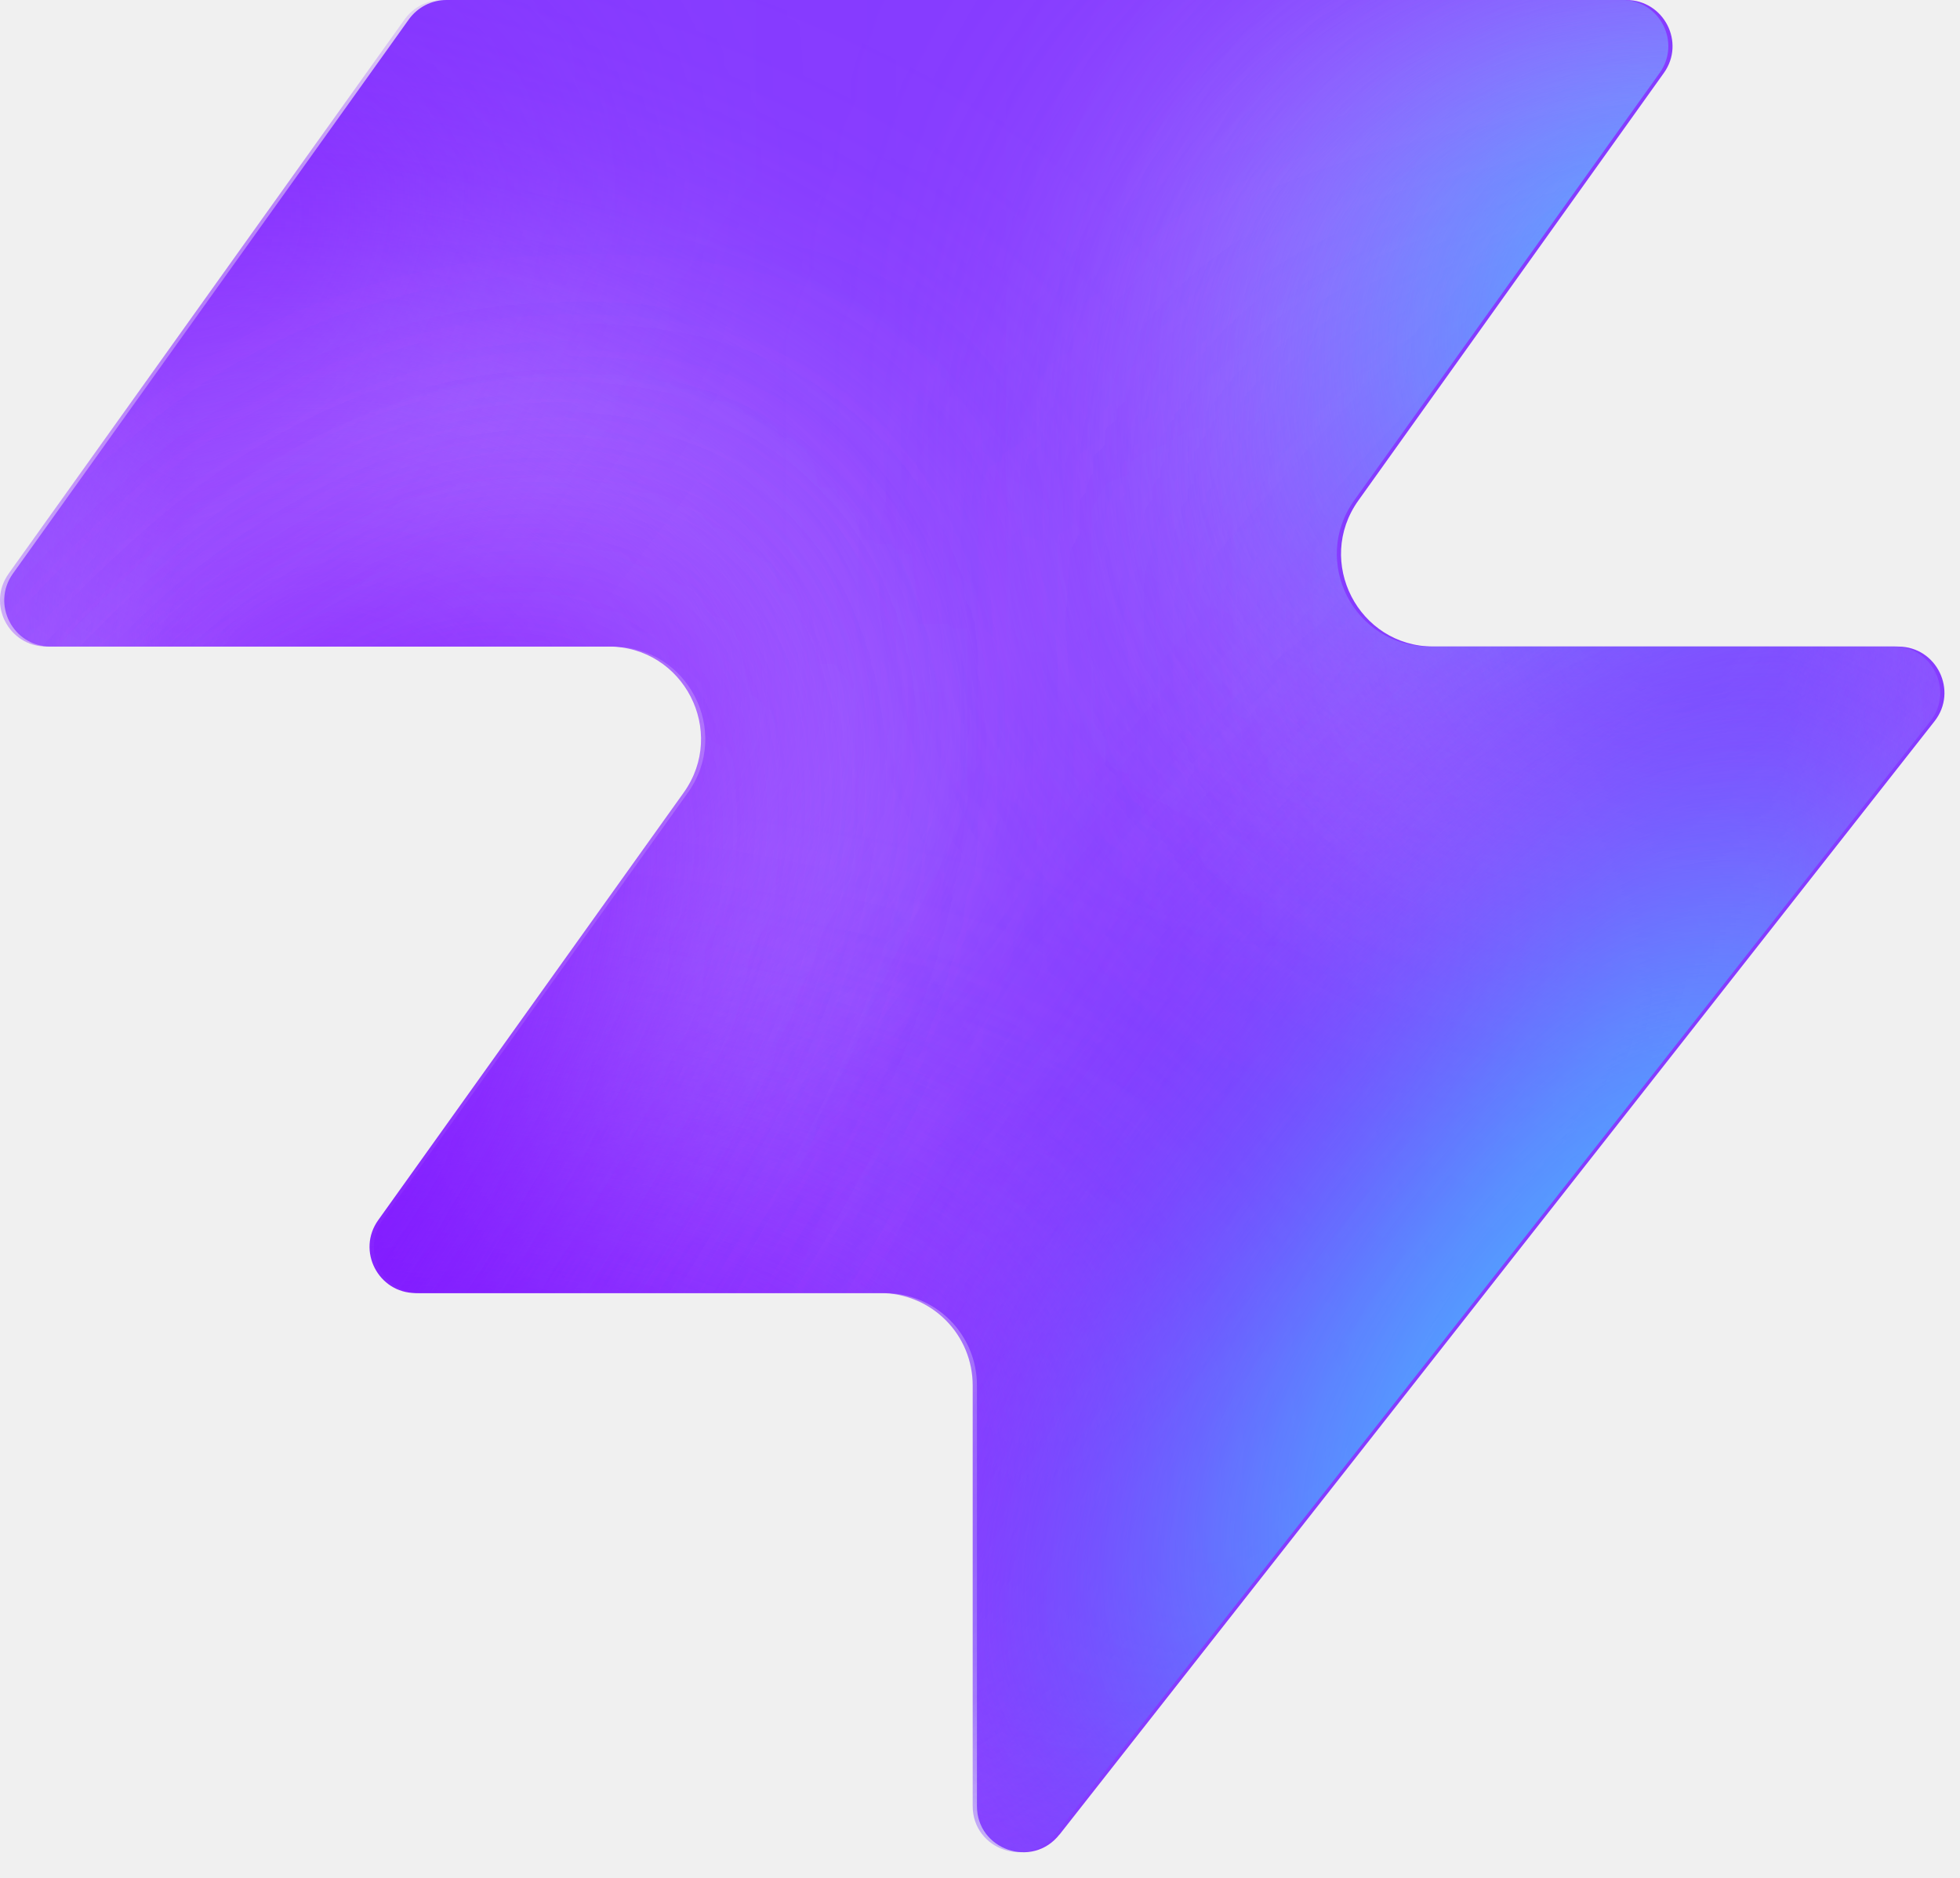
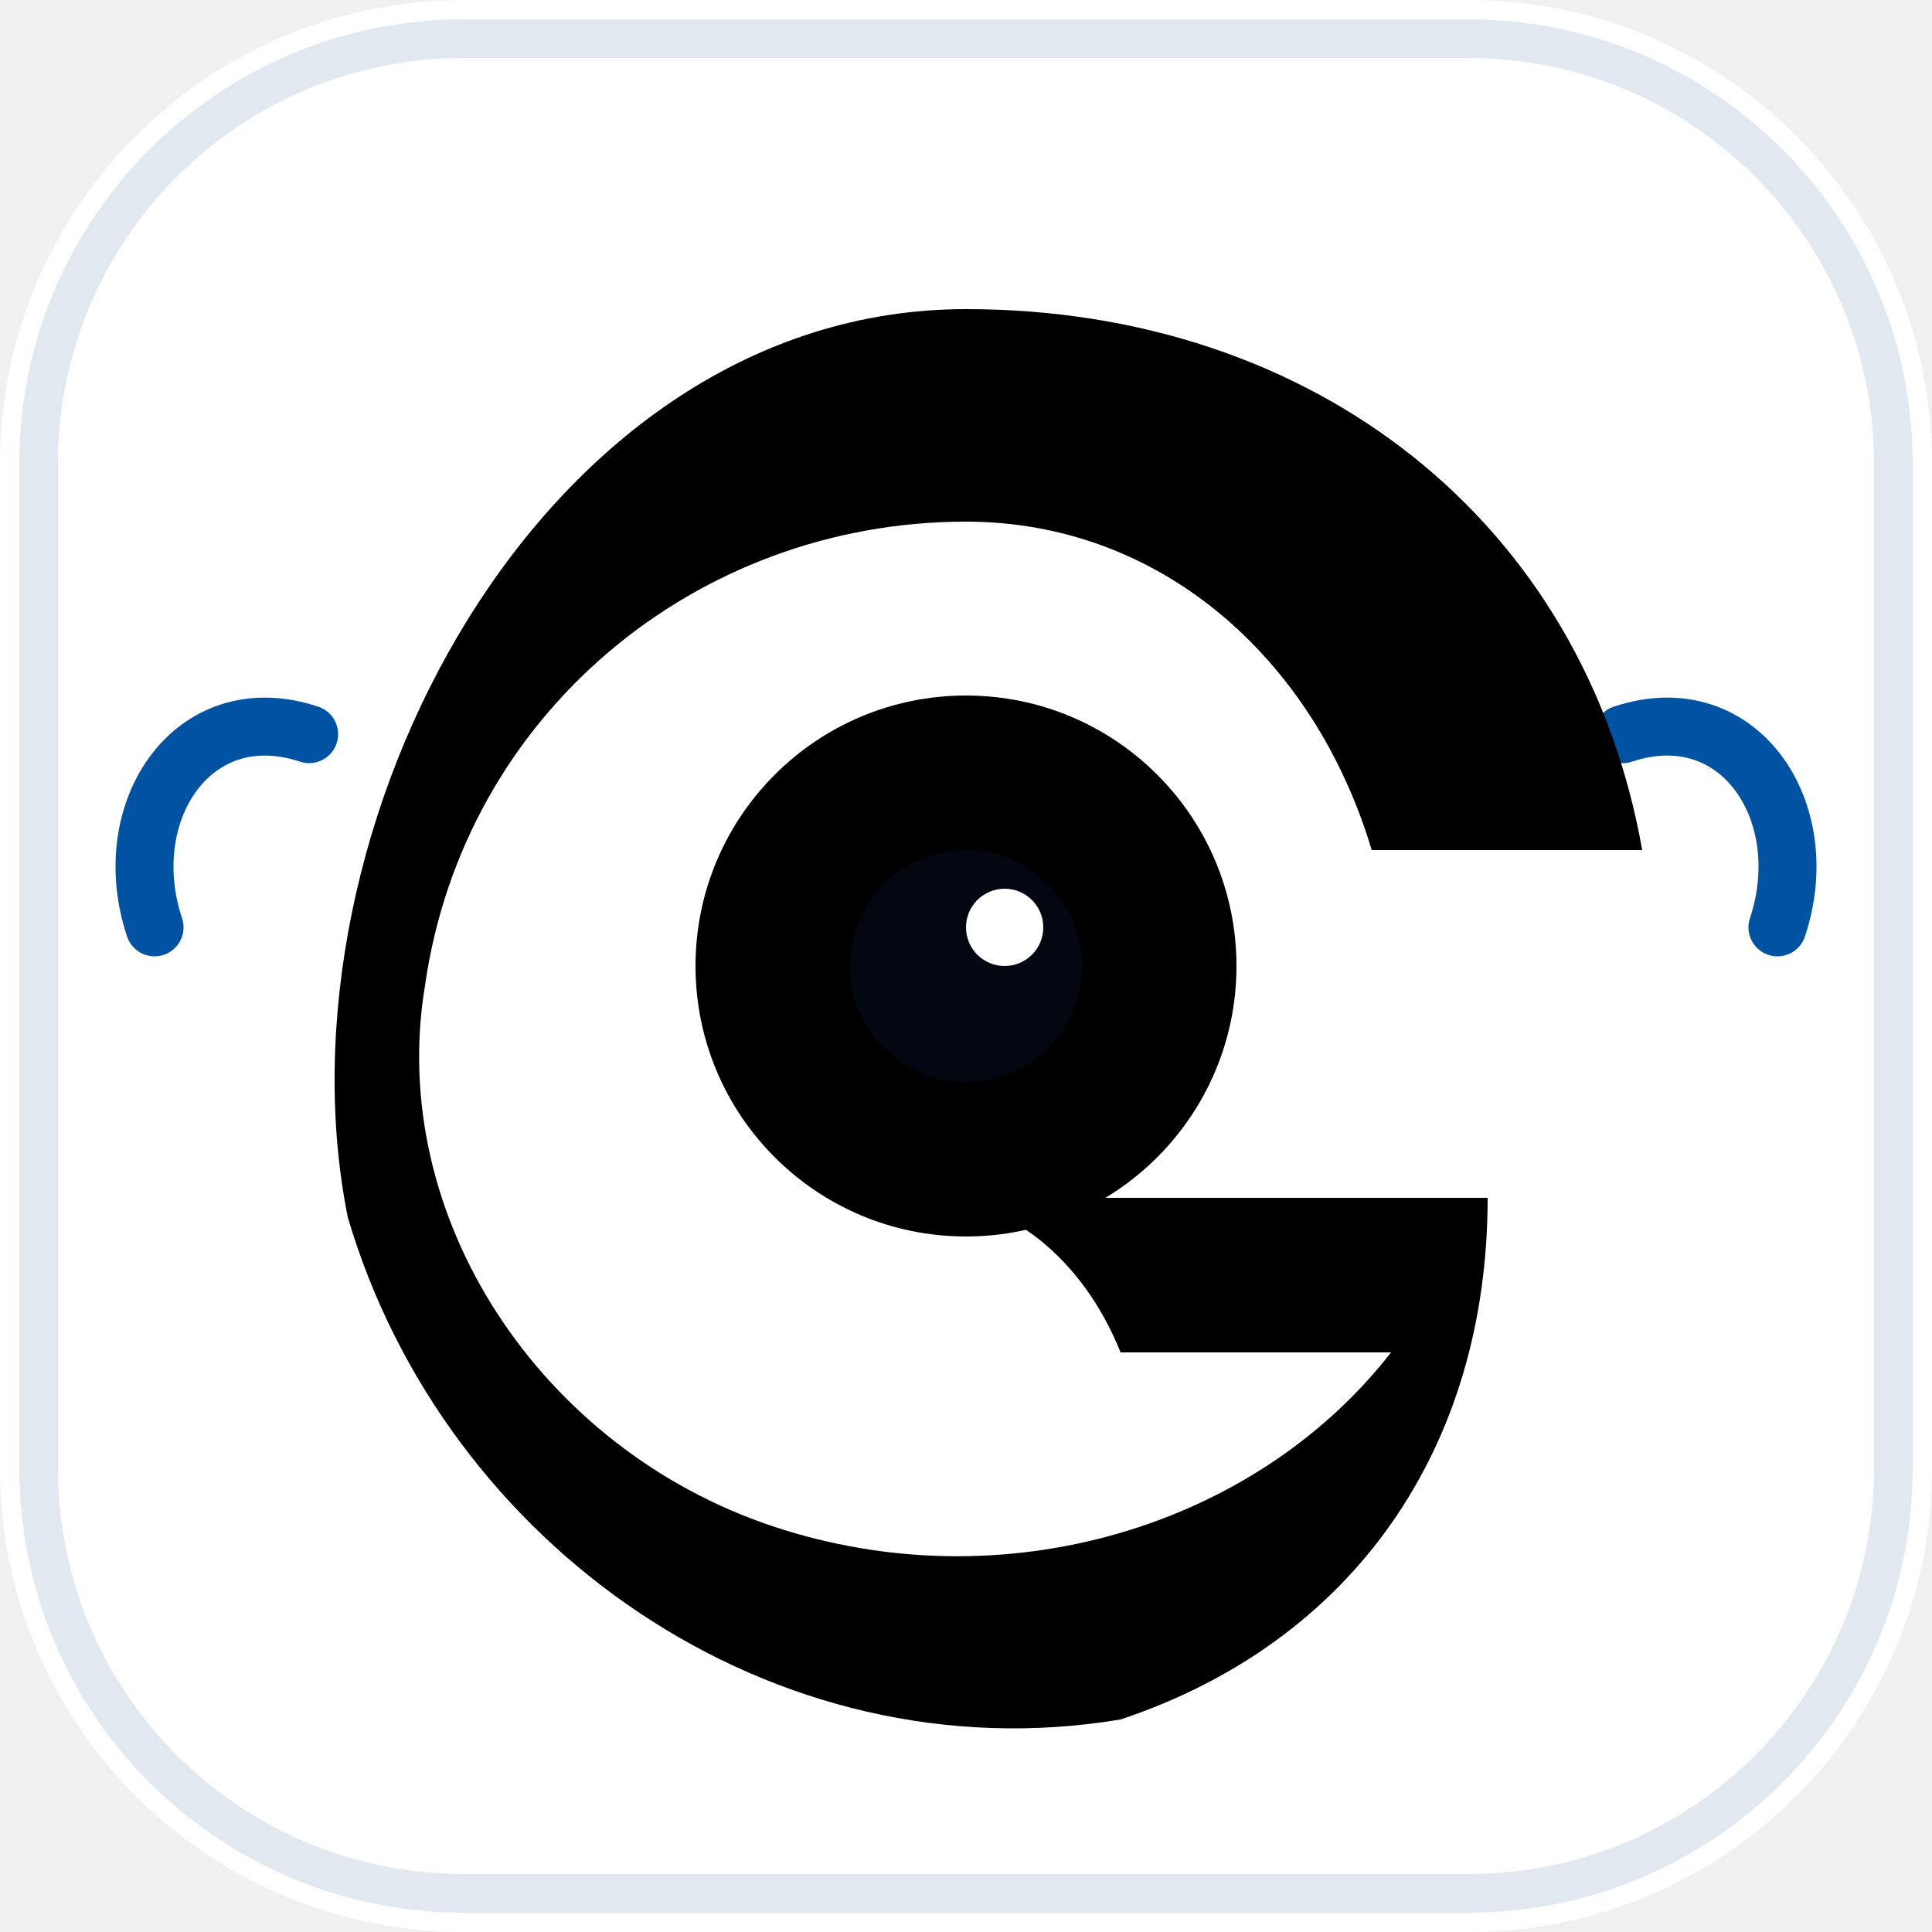
- <svg xmlns="http://www.w3.org/2000/svg" width="48" height="46" fill="none" viewBox="0 0 48 46">
-   <path fill="#863bff" d="M25.946 44.938c-.664.845-2.021.375-2.021-.698V33.937a2.26 2.26 0 0 0-2.262-2.262H10.287c-.92 0-1.456-1.04-.92-1.788l7.48-10.471c1.07-1.497 0-3.578-1.842-3.578H1.237c-.92 0-1.456-1.04-.92-1.788L10.013.474c.214-.297.556-.474.92-.474h28.894c.92 0 1.456 1.04.92 1.788l-7.48 10.471c-1.07 1.498 0 3.579 1.842 3.579h11.377c.943 0 1.473 1.088.89 1.83L25.947 44.94z" style="fill:#863bff;fill:color(display-p3 .525 .23 1);fill-opacity:1" />
-   <mask id="a" width="48" height="46" x="0" y="0" maskUnits="userSpaceOnUse" style="mask-type:alpha">
-     <path fill="#000" d="M25.842 44.938c-.664.844-2.021.375-2.021-.698V33.937a2.26 2.26 0 0 0-2.262-2.262H10.183c-.92 0-1.456-1.04-.92-1.788l7.48-10.471c1.07-1.498 0-3.579-1.842-3.579H1.133c-.92 0-1.456-1.04-.92-1.787L9.91.473c.214-.297.556-.474.92-.474h28.894c.92 0 1.456 1.04.92 1.788l-7.48 10.471c-1.07 1.498 0 3.578 1.842 3.578h11.377c.943 0 1.473 1.088.89 1.832L25.843 44.94z" style="fill:#000;fill-opacity:1" />
-   </mask>
-   <g mask="url(#a)">
-     <g filter="url(#b)">
-       <ellipse cx="5.508" cy="14.704" fill="#ede6ff" rx="5.508" ry="14.704" style="fill:#ede6ff;fill:color(display-p3 .927 .903 1);fill-opacity:1" transform="matrix(.00324 1 1 -.00324 -4.47 31.516)" />
-     </g>
-     <g filter="url(#c)">
-       <ellipse cx="10.399" cy="29.851" fill="#ede6ff" rx="10.399" ry="29.851" style="fill:#ede6ff;fill:color(display-p3 .927 .903 1);fill-opacity:1" transform="matrix(.00324 1 1 -.00324 -39.328 7.883)" />
-     </g>
-     <g filter="url(#d)">
-       <ellipse cx="5.508" cy="30.487" fill="#7e14ff" rx="5.508" ry="30.487" style="fill:#7e14ff;fill:color(display-p3 .492 .077 1);fill-opacity:1" transform="rotate(89.814 -25.913 -14.639)scale(1 -1)" />
-     </g>
-     <g filter="url(#e)">
-       <ellipse cx="5.508" cy="30.599" fill="#7e14ff" rx="5.508" ry="30.599" style="fill:#7e14ff;fill:color(display-p3 .492 .077 1);fill-opacity:1" transform="rotate(89.814 -32.644 -3.334)scale(1 -1)" />
-     </g>
-     <g filter="url(#f)">
-       <ellipse cx="5.508" cy="30.599" fill="#7e14ff" rx="5.508" ry="30.599" style="fill:#7e14ff;fill:color(display-p3 .492 .077 1);fill-opacity:1" transform="matrix(.00324 1 1 -.00324 -34.34 30.47)" />
-     </g>
-     <g filter="url(#g)">
-       <ellipse cx="14.072" cy="22.078" fill="#ede6ff" rx="14.072" ry="22.078" style="fill:#ede6ff;fill:color(display-p3 .927 .903 1);fill-opacity:1" transform="rotate(93.35 24.506 48.493)scale(-1 1)" />
-     </g>
-     <g filter="url(#h)">
-       <ellipse cx="3.47" cy="21.501" fill="#7e14ff" rx="3.47" ry="21.501" style="fill:#7e14ff;fill:color(display-p3 .492 .077 1);fill-opacity:1" transform="rotate(89.009 28.708 47.59)scale(-1 1)" />
-     </g>
-     <g filter="url(#i)">
-       <ellipse cx="3.47" cy="21.501" fill="#7e14ff" rx="3.47" ry="21.501" style="fill:#7e14ff;fill:color(display-p3 .492 .077 1);fill-opacity:1" transform="rotate(89.009 28.708 47.59)scale(-1 1)" />
-     </g>
-     <g filter="url(#j)">
-       <ellipse cx=".387" cy="8.972" fill="#7e14ff" rx="4.407" ry="29.108" style="fill:#7e14ff;fill:color(display-p3 .492 .077 1);fill-opacity:1" transform="rotate(39.51 .387 8.972)" />
-     </g>
-     <g filter="url(#k)">
-       <ellipse cx="47.523" cy="-6.092" fill="#7e14ff" rx="4.407" ry="29.108" style="fill:#7e14ff;fill:color(display-p3 .492 .077 1);fill-opacity:1" transform="rotate(37.892 47.523 -6.092)" />
-     </g>
-     <g filter="url(#l)">
-       <ellipse cx="41.412" cy="6.333" fill="#47bfff" rx="5.971" ry="9.665" style="fill:#47bfff;fill:color(display-p3 .28 .748 1);fill-opacity:1" transform="rotate(37.892 41.412 6.333)" />
-     </g>
-     <g filter="url(#m)">
-       <ellipse cx="-1.879" cy="38.332" fill="#7e14ff" rx="4.407" ry="29.108" style="fill:#7e14ff;fill:color(display-p3 .492 .077 1);fill-opacity:1" transform="rotate(37.892 -1.88 38.332)" />
-     </g>
-     <g filter="url(#n)">
-       <ellipse cx="-1.879" cy="38.332" fill="#7e14ff" rx="4.407" ry="29.108" style="fill:#7e14ff;fill:color(display-p3 .492 .077 1);fill-opacity:1" transform="rotate(37.892 -1.88 38.332)" />
-     </g>
-     <g filter="url(#o)">
-       <ellipse cx="35.651" cy="29.907" fill="#7e14ff" rx="4.407" ry="29.108" style="fill:#7e14ff;fill:color(display-p3 .492 .077 1);fill-opacity:1" transform="rotate(37.892 35.651 29.907)" />
-     </g>
-     <g filter="url(#p)">
-       <ellipse cx="38.418" cy="32.4" fill="#47bfff" rx="5.971" ry="15.297" style="fill:#47bfff;fill:color(display-p3 .28 .748 1);fill-opacity:1" transform="rotate(37.892 38.418 32.4)" />
-     </g>
-   </g>
+ <svg xmlns="http://www.w3.org/2000/svg" viewBox="0 0 100 100" fill="none">
  <defs>
-     <filter id="b" width="60.045" height="41.654" x="-19.77" y="16.149" color-interpolation-filters="sRGB" filterUnits="userSpaceOnUse">
-       <feFlood flood-opacity="0" result="BackgroundImageFix" />
-       <feBlend in="SourceGraphic" in2="BackgroundImageFix" result="shape" />
-       <feGaussianBlur result="effect1_foregroundBlur_2002_17158" stdDeviation="7.659" />
-     </filter>
-     <filter id="c" width="90.34" height="51.437" x="-54.613" y="-7.533" color-interpolation-filters="sRGB" filterUnits="userSpaceOnUse">
-       <feFlood flood-opacity="0" result="BackgroundImageFix" />
-       <feBlend in="SourceGraphic" in2="BackgroundImageFix" result="shape" />
-       <feGaussianBlur result="effect1_foregroundBlur_2002_17158" stdDeviation="7.659" />
-     </filter>
-     <filter id="d" width="79.355" height="29.4" x="-49.64" y="2.03" color-interpolation-filters="sRGB" filterUnits="userSpaceOnUse">
-       <feFlood flood-opacity="0" result="BackgroundImageFix" />
-       <feBlend in="SourceGraphic" in2="BackgroundImageFix" result="shape" />
-       <feGaussianBlur result="effect1_foregroundBlur_2002_17158" stdDeviation="4.596" />
-     </filter>
-     <filter id="e" width="79.579" height="29.4" x="-45.045" y="20.029" color-interpolation-filters="sRGB" filterUnits="userSpaceOnUse">
-       <feFlood flood-opacity="0" result="BackgroundImageFix" />
-       <feBlend in="SourceGraphic" in2="BackgroundImageFix" result="shape" />
-       <feGaussianBlur result="effect1_foregroundBlur_2002_17158" stdDeviation="4.596" />
-     </filter>
-     <filter id="f" width="79.579" height="29.4" x="-43.513" y="21.178" color-interpolation-filters="sRGB" filterUnits="userSpaceOnUse">
-       <feFlood flood-opacity="0" result="BackgroundImageFix" />
-       <feBlend in="SourceGraphic" in2="BackgroundImageFix" result="shape" />
-       <feGaussianBlur result="effect1_foregroundBlur_2002_17158" stdDeviation="4.596" />
-     </filter>
-     <filter id="g" width="74.749" height="58.852" x="15.756" y="-17.901" color-interpolation-filters="sRGB" filterUnits="userSpaceOnUse">
-       <feFlood flood-opacity="0" result="BackgroundImageFix" />
-       <feBlend in="SourceGraphic" in2="BackgroundImageFix" result="shape" />
-       <feGaussianBlur result="effect1_foregroundBlur_2002_17158" stdDeviation="7.659" />
-     </filter>
-     <filter id="h" width="61.377" height="25.362" x="23.548" y="2.284" color-interpolation-filters="sRGB" filterUnits="userSpaceOnUse">
-       <feFlood flood-opacity="0" result="BackgroundImageFix" />
-       <feBlend in="SourceGraphic" in2="BackgroundImageFix" result="shape" />
-       <feGaussianBlur result="effect1_foregroundBlur_2002_17158" stdDeviation="4.596" />
-     </filter>
-     <filter id="i" width="61.377" height="25.362" x="23.548" y="2.284" color-interpolation-filters="sRGB" filterUnits="userSpaceOnUse">
-       <feFlood flood-opacity="0" result="BackgroundImageFix" />
-       <feBlend in="SourceGraphic" in2="BackgroundImageFix" result="shape" />
-       <feGaussianBlur result="effect1_foregroundBlur_2002_17158" stdDeviation="4.596" />
-     </filter>
-     <filter id="j" width="56.045" height="63.649" x="-27.636" y="-22.853" color-interpolation-filters="sRGB" filterUnits="userSpaceOnUse">
-       <feFlood flood-opacity="0" result="BackgroundImageFix" />
-       <feBlend in="SourceGraphic" in2="BackgroundImageFix" result="shape" />
-       <feGaussianBlur result="effect1_foregroundBlur_2002_17158" stdDeviation="4.596" />
-     </filter>
-     <filter id="k" width="54.814" height="64.646" x="20.116" y="-38.415" color-interpolation-filters="sRGB" filterUnits="userSpaceOnUse">
-       <feFlood flood-opacity="0" result="BackgroundImageFix" />
-       <feBlend in="SourceGraphic" in2="BackgroundImageFix" result="shape" />
-       <feGaussianBlur result="effect1_foregroundBlur_2002_17158" stdDeviation="4.596" />
-     </filter>
-     <filter id="l" width="33.541" height="35.313" x="24.641" y="-11.323" color-interpolation-filters="sRGB" filterUnits="userSpaceOnUse">
-       <feFlood flood-opacity="0" result="BackgroundImageFix" />
-       <feBlend in="SourceGraphic" in2="BackgroundImageFix" result="shape" />
-       <feGaussianBlur result="effect1_foregroundBlur_2002_17158" stdDeviation="4.596" />
-     </filter>
-     <filter id="m" width="54.814" height="64.646" x="-29.286" y="6.009" color-interpolation-filters="sRGB" filterUnits="userSpaceOnUse">
-       <feFlood flood-opacity="0" result="BackgroundImageFix" />
-       <feBlend in="SourceGraphic" in2="BackgroundImageFix" result="shape" />
-       <feGaussianBlur result="effect1_foregroundBlur_2002_17158" stdDeviation="4.596" />
-     </filter>
-     <filter id="n" width="54.814" height="64.646" x="-29.286" y="6.009" color-interpolation-filters="sRGB" filterUnits="userSpaceOnUse">
-       <feFlood flood-opacity="0" result="BackgroundImageFix" />
-       <feBlend in="SourceGraphic" in2="BackgroundImageFix" result="shape" />
-       <feGaussianBlur result="effect1_foregroundBlur_2002_17158" stdDeviation="4.596" />
-     </filter>
-     <filter id="o" width="54.814" height="64.646" x="8.244" y="-2.416" color-interpolation-filters="sRGB" filterUnits="userSpaceOnUse">
-       <feFlood flood-opacity="0" result="BackgroundImageFix" />
-       <feBlend in="SourceGraphic" in2="BackgroundImageFix" result="shape" />
-       <feGaussianBlur result="effect1_foregroundBlur_2002_17158" stdDeviation="4.596" />
-     </filter>
-     <filter id="p" width="39.409" height="43.623" x="18.713" y="10.588" color-interpolation-filters="sRGB" filterUnits="userSpaceOnUse">
-       <feFlood flood-opacity="0" result="BackgroundImageFix" />
-       <feBlend in="SourceGraphic" in2="BackgroundImageFix" result="shape" />
-       <feGaussianBlur result="effect1_foregroundBlur_2002_17158" stdDeviation="4.596" />
-     </filter>
+     <linearGradient id="goFavGrad" x1="10" y1="10" x2="90" y2="90" gradientUnits="userSpaceOnUse">
+       <stop offset="0%" stopColor="#0052A3" />
+       <stop offset="60%" stopColor="#0077D4" />
+       <stop offset="100%" stopColor="#00A3E0" />
+     </linearGradient>
+     <radialGradient id="favIris" cx="50" cy="50" r="18" gradientUnits="userSpaceOnUse">
+       <stop offset="0%" stopColor="#001833" />
+       <stop offset="40%" stopColor="#004E92" />
+       <stop offset="80%" stopColor="#00B4D8" />
+       <stop offset="100%" stopColor="#38BDF8" />
+     </radialGradient>
  </defs>
+   <rect width="100" height="100" rx="24" fill="#FFFFFF" />
+   <rect x="2" y="2" width="96" height="96" rx="22" stroke="#E2E8F0" stroke-width="2" />
+   <path d="M 16 38 C 10 36 6 42 8 48" stroke="#0052A3" stroke-width="3" stroke-linecap="round" />
+   <path d="M 84 38 C 90 36 94 42 92 48" stroke="#0052A3" stroke-width="3" stroke-linecap="round" />
+   <path d="M 50 16 C 68 16 82 27 85 44 L 71 44 C 68 34 60 27 50 27 C 36 27 24 37 22 51 C 20 63 28 75 40 79 C 52 83 65 79 72 70 L 58 70 C 56 65 52 62 48 62 L 77 62 C 77 75 70 85 58 89 C 40 92 23 80 18 63 C 14 43 28 16 50 16 Z" fill="url(#goFavGrad)" />
+   <circle cx="50" cy="50" r="14" fill="url(#favIris)" />
+   <circle cx="50" cy="50" r="6" fill="#030712" />
+   <circle cx="52" cy="48" r="2" fill="#FFFFFF" />
</svg>
